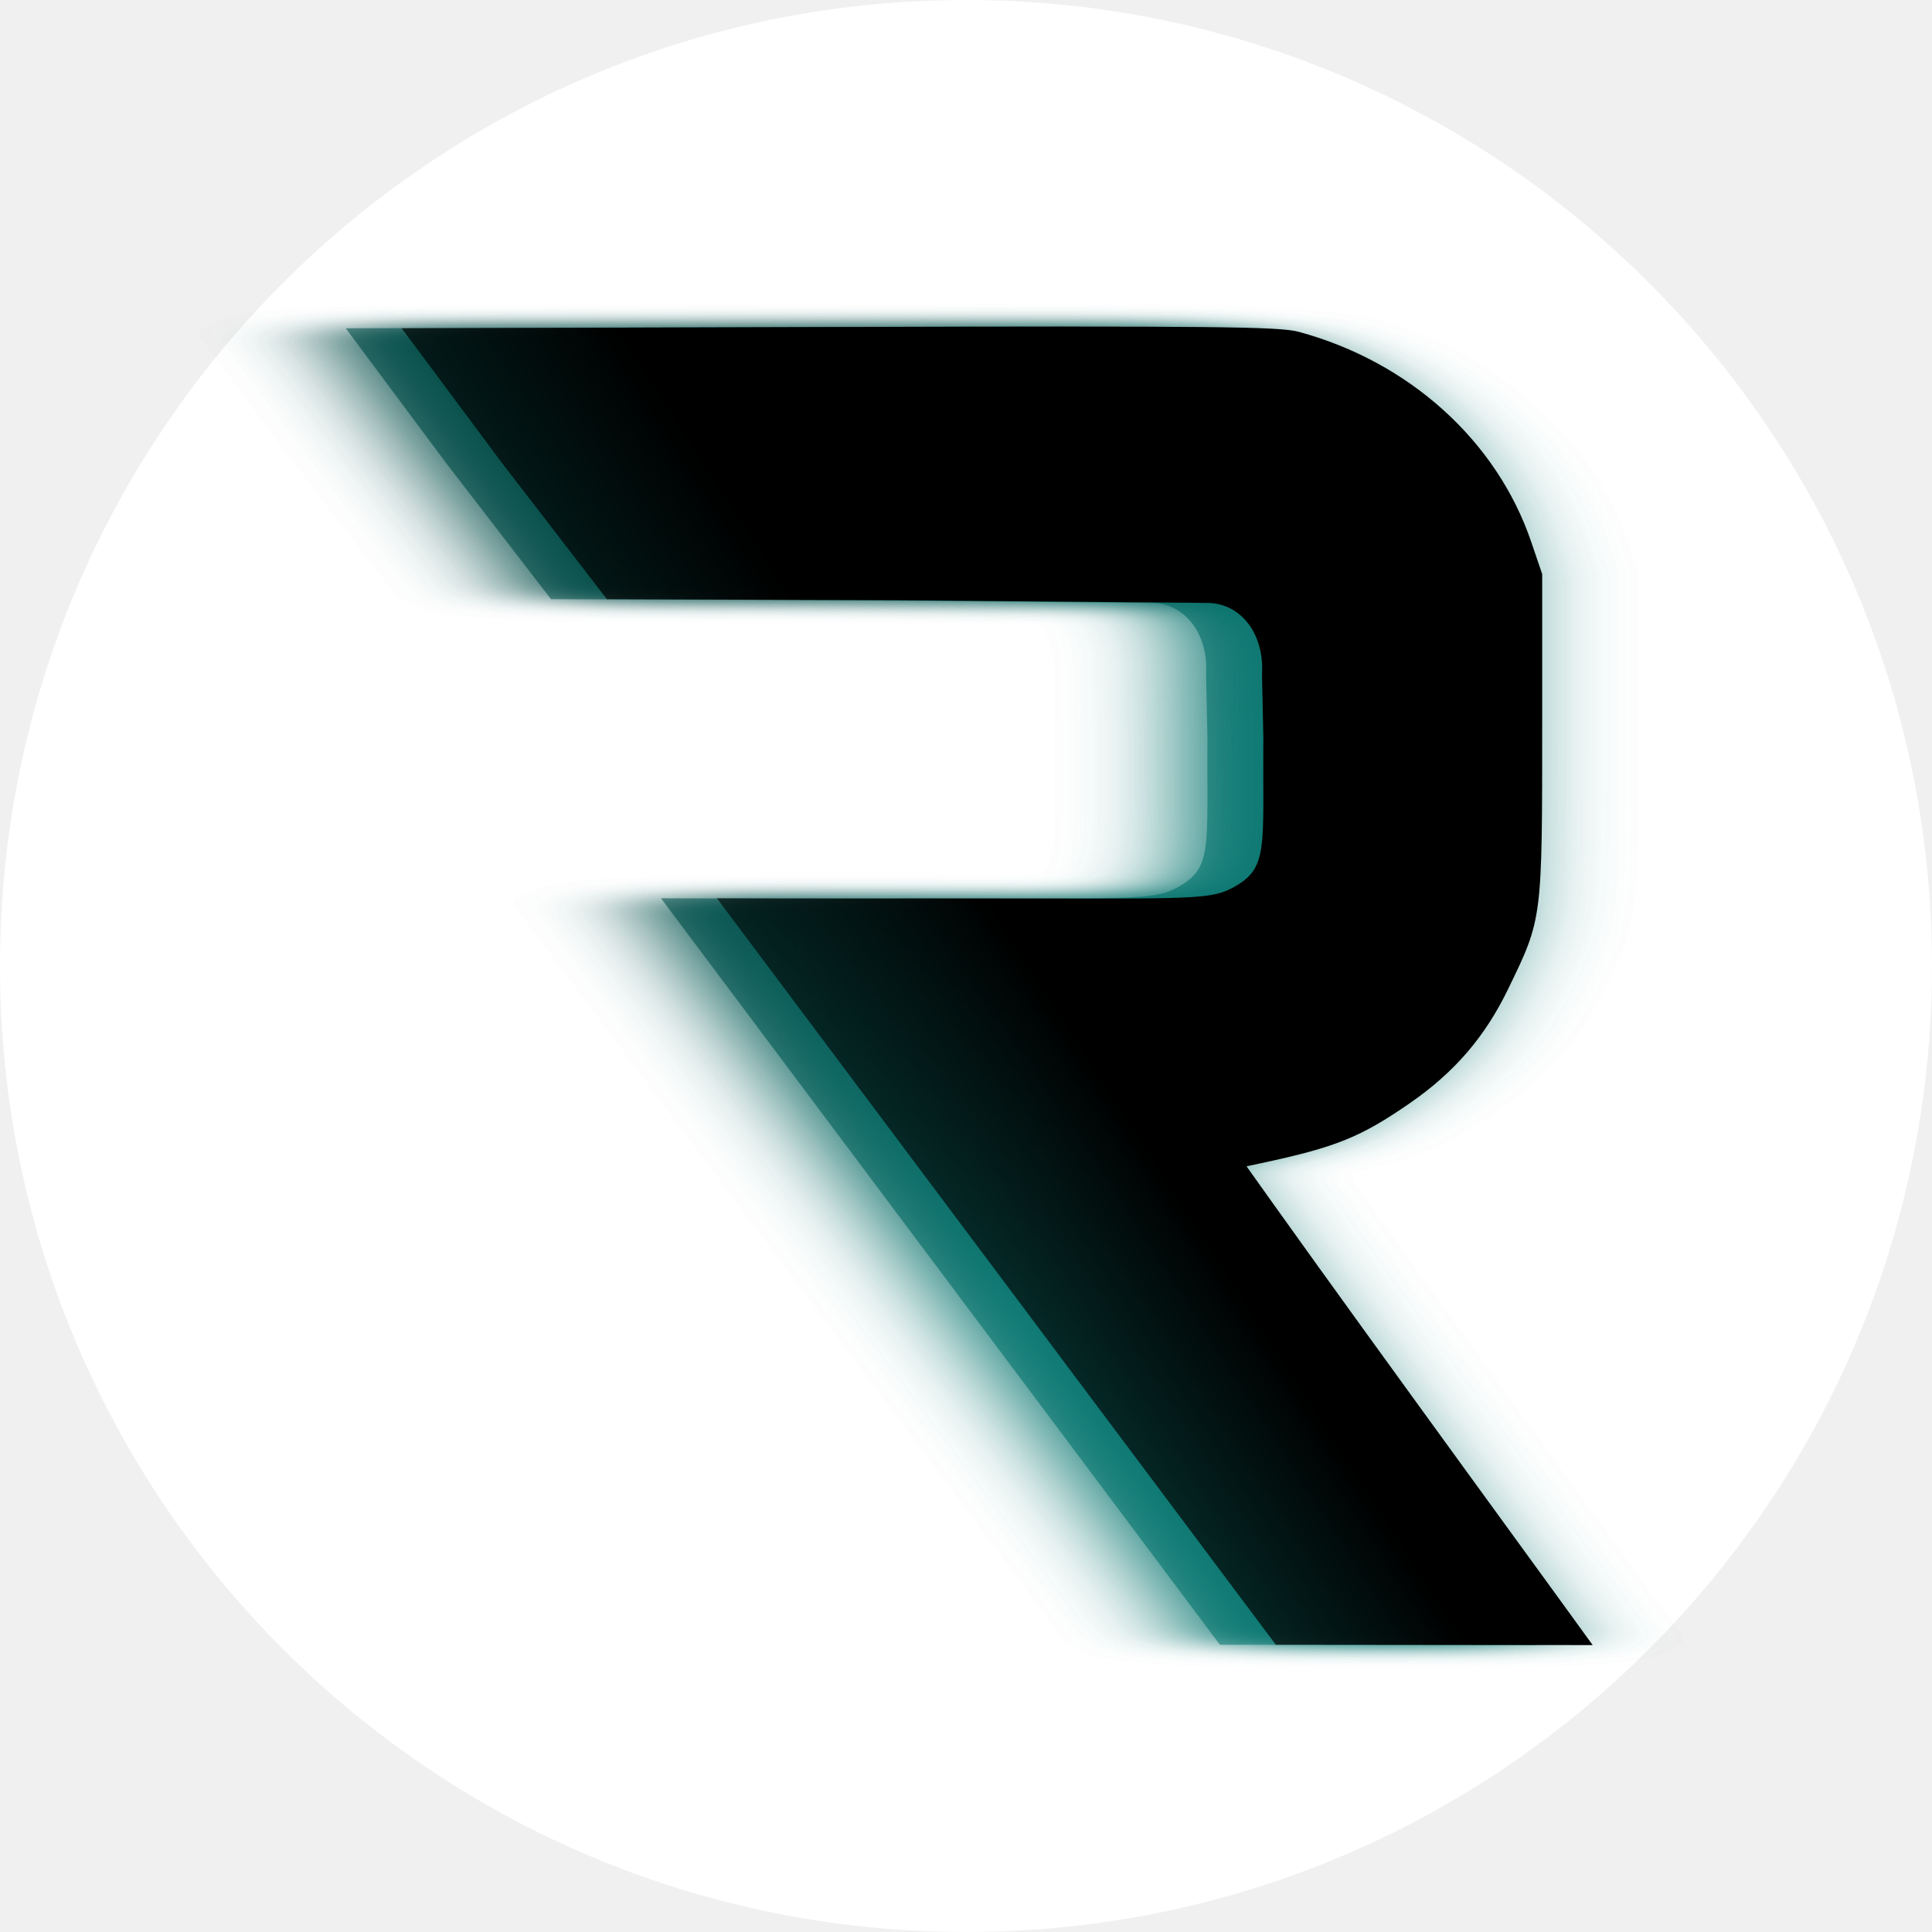
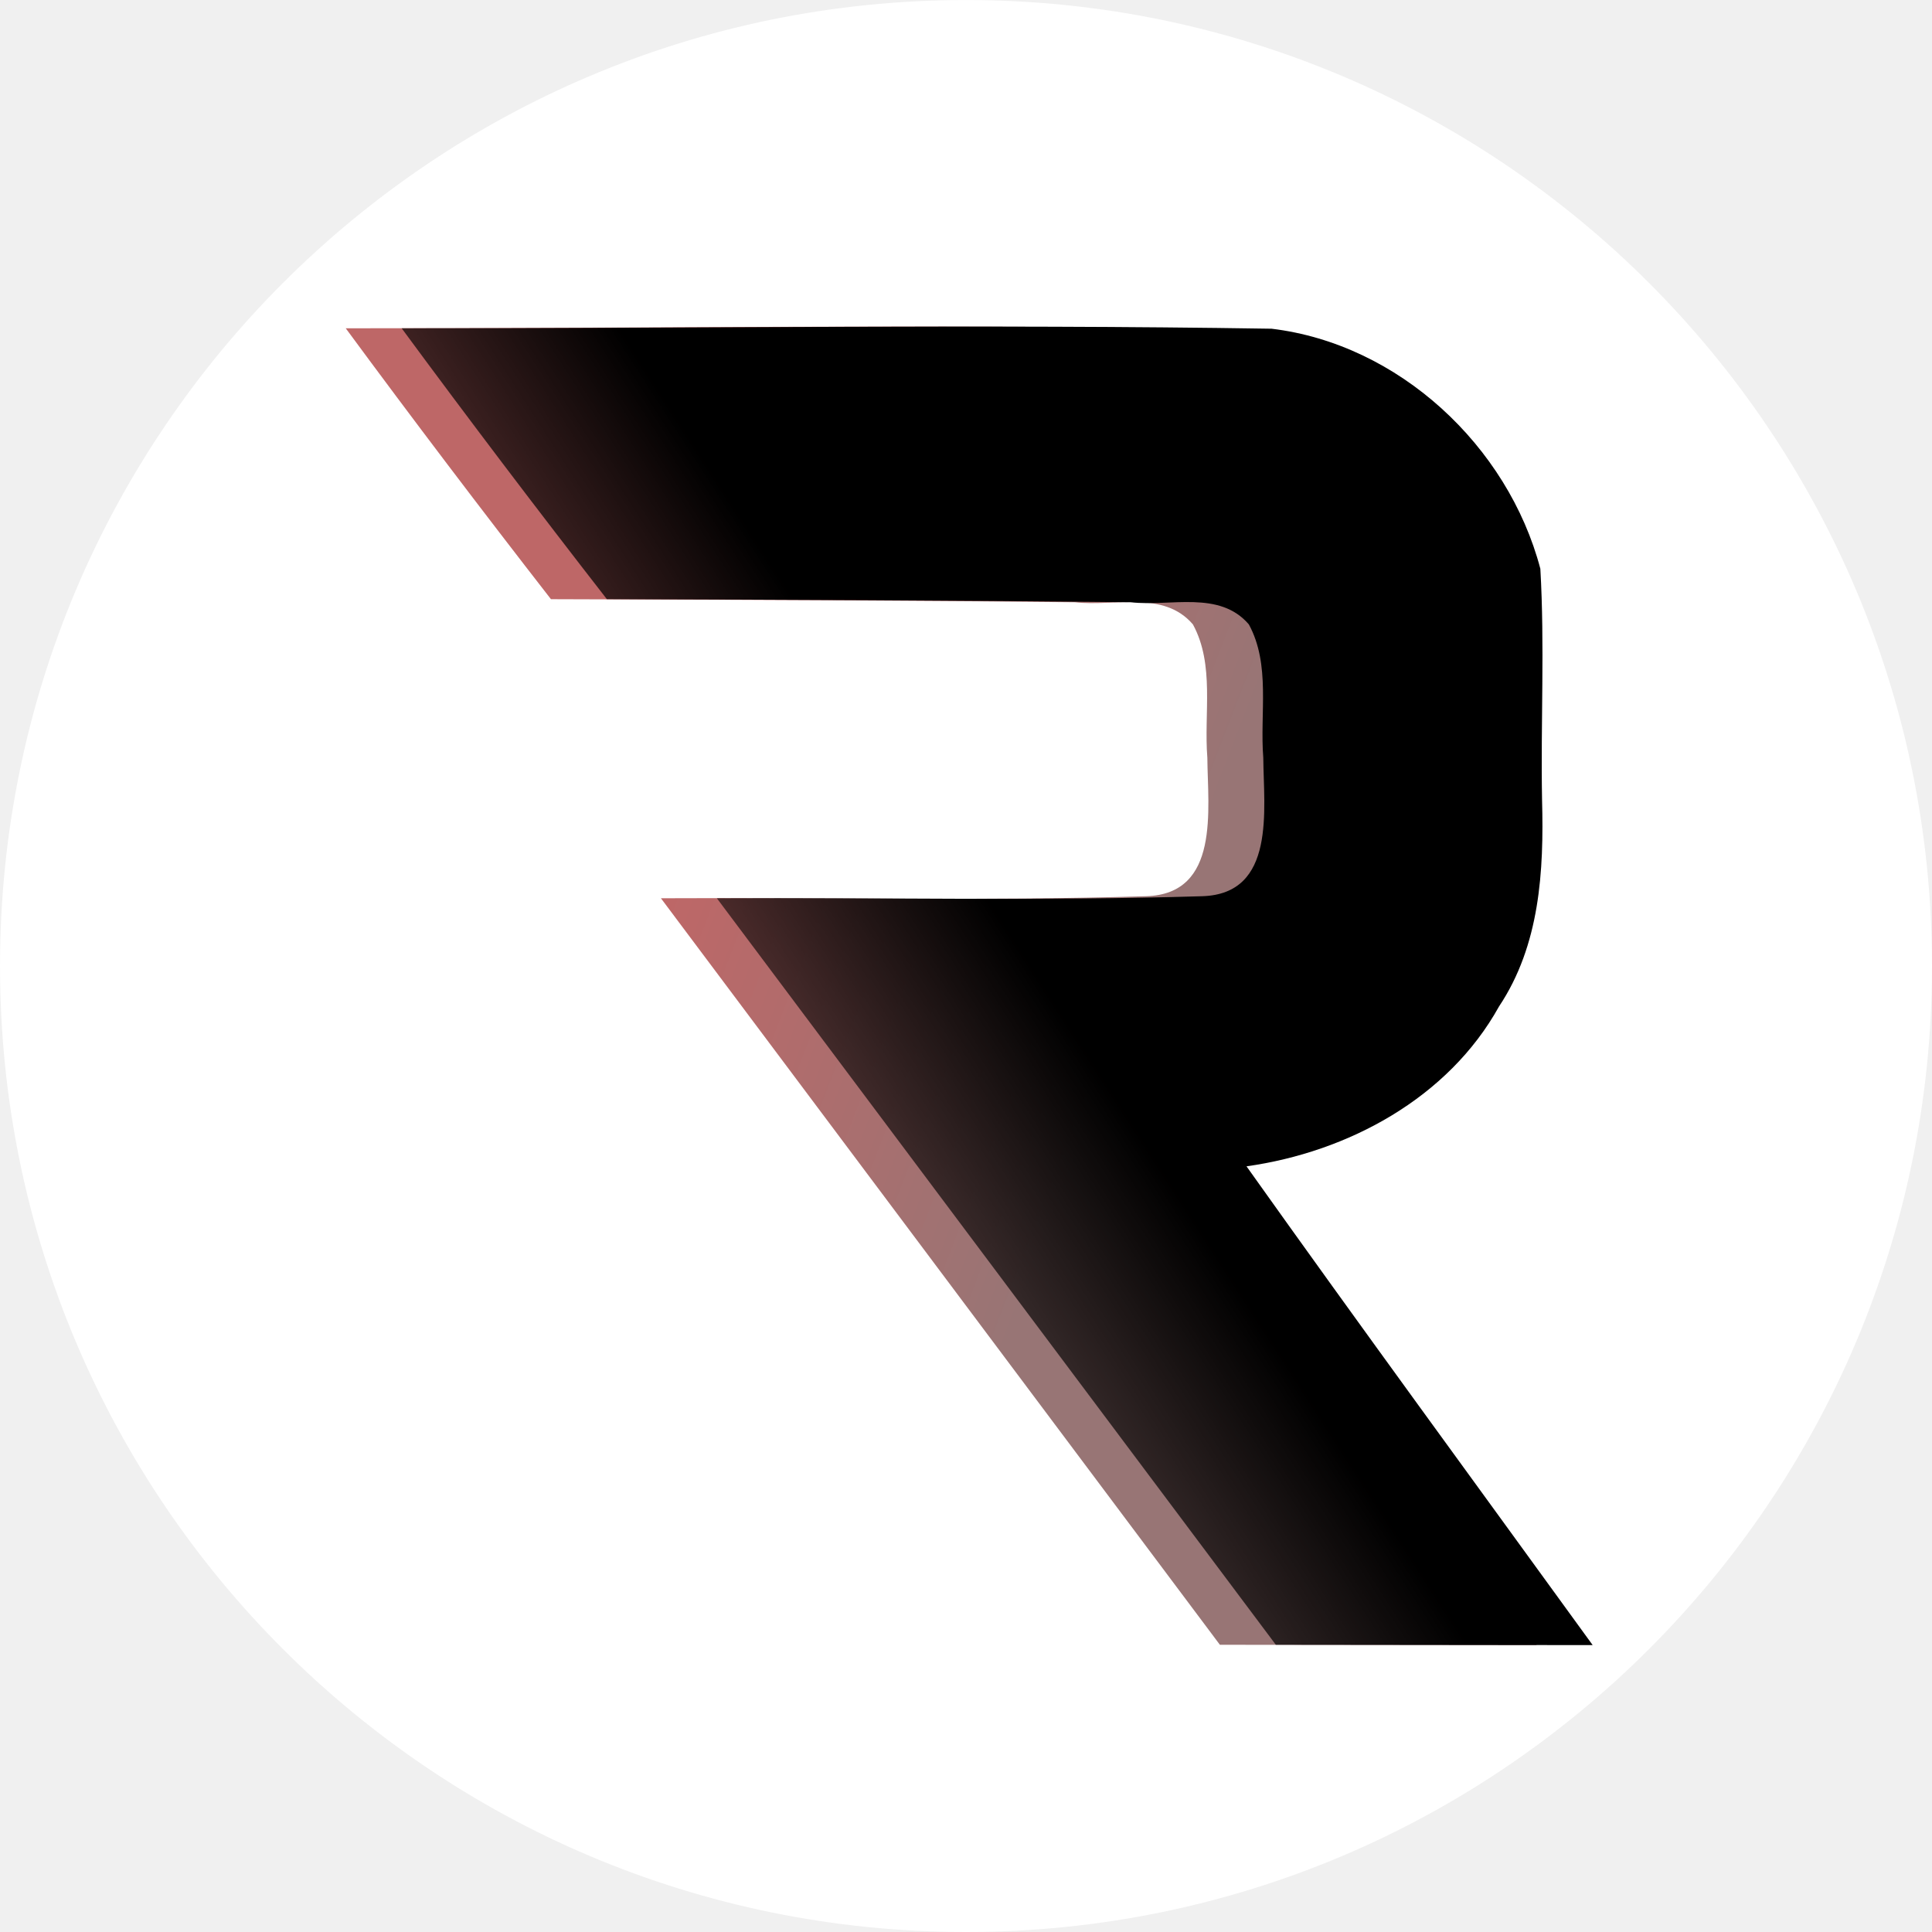
- <svg xmlns="http://www.w3.org/2000/svg" xmlns:xlink="http://www.w3.org/1999/xlink" width="127.969mm" height="127.969mm" viewBox="0 0 127.969 127.969" version="1.1" id="svg1">
-   <defs id="defs1">
-     <linearGradient id="linearGradient65">
-       <stop style="stop-color:#000000;stop-opacity:0;" offset="0" id="stop65" />
-       <stop style="stop-color:#000000;stop-opacity:1;" offset="0.41" id="stop66" />
+ <svg xmlns="http://www.w3.org/2000/svg" width="127.97mm" height="127.97mm" version="1.1" viewBox="0 0 127.97 127.97">
+   <defs>
+     <linearGradient id="b" x1="141.38" x2="111.38" y1="125.36" y2="113.76" gradientTransform="translate(-65.534 -59.869)" gradientUnits="userSpaceOnUse">
+       <stop stop-color="#987575" offset="0" />
+       <stop stop-color="#be6767" offset="1" />
    </linearGradient>
-     <linearGradient id="linearGradient2">
-       <stop style="stop-color:#0b7771;stop-opacity:1;" offset="0" id="stop34" />
-       <stop style="stop-color:#064f4b;stop-opacity:1;" offset="1" id="stop35" />
+     <linearGradient id="a" x1="90.553" x2="167.85" y1="130.73" y2="80.851" gradientTransform="translate(-62.359 -59.339)" gradientUnits="userSpaceOnUse">
+       <stop stop-opacity="0" offset="0" />
+       <stop offset=".41" />
    </linearGradient>
-     <linearGradient id="linearGradient2-1">
-       <stop style="stop-color:#c039ee;stop-opacity:1;" offset="0" id="stop2" />
-       <stop style="stop-color:#7b38ee;stop-opacity:1;" offset="1" id="stop3" />
-     </linearGradient>
-     <linearGradient xlink:href="#linearGradient2" id="linearGradient40" x1="141.382" y1="125.356" x2="111.385" y2="113.757" gradientUnits="userSpaceOnUse" gradientTransform="translate(-3.175,-0.5291667)" />
-     <filter style="color-interpolation-filters:sRGB" id="filter65" x="-0.128" y="-0.018" width="1.257" height="1.035">
-       <feGaussianBlur stdDeviation="4.211 0.635" result="fbSourceGraphic" id="feGaussianBlur64" />
-       <feGaussianBlur stdDeviation="0.01" in="SourceGraphic" result="result1" id="feGaussianBlur65" />
-       <feComposite in2="result1" operator="arithmetic" in="fbSourceGraphic" k2="0.5" k3="0.5" result="result2" id="feComposite65" k1="0" k4="0" />
-       <feBlend in2="fbSourceGraphic" mode="normal" result="result3" id="feBlend65" />
-     </filter>
-     <linearGradient xlink:href="#linearGradient65" id="linearGradient66" x1="90.553" y1="130.725" x2="167.853" y2="80.851" gradientUnits="userSpaceOnUse" spreadMethod="pad" />
  </defs>
-   <g id="layer1" transform="translate(-61.445,-63.43433)">
-     <circle style="fill:#ffffff;fill-opacity:1;stroke-width:6.306;stroke-linecap:round;stroke-linejoin:round;paint-order:stroke fill markers" id="path20" cx="125.429" cy="127.419" r="63.984" />
-     <g id="g66" transform="translate(-0.9143584,4.094866)">
-       <path style="display:inline;fill:url(#linearGradient40);stroke-width:1.009;filter:url(#filter65)" d="m 106.138,118.837 c 0,0 2.923,0.024 15.76,0.014 14.946,-0.012 16.743,0.154 18.309,-0.66 2.516,-1.309 2.079,-2.552 2.129,-9.985 l -0.091,-4.19 c 0.17,-2.613 -1.319,-4.657 -3.506,-4.74 l -20.137,-0.178 -19.748,-0.071 -6.984,-9.066 -6.608,-8.877 28.964,-0.083 c 24.964,-0.071 29.167,-0.028 30.436,0.314 7.323,1.973 13.135,7.218 15.415,13.913 l 0.727,2.135 v 9.607 c 0,13.372 0.025,13.17 -2.256,17.88 -1.54,3.179 -3.556,5.518 -6.523,7.569 -3.251,2.247 -4.891,2.909 -9.819,3.962 l -0.985,0.21 1.806,2.535 c 6.385,8.962 20.804,28.71 21.122,29.178 0,0 -20.664,-0.019 -20.987,-0.022 -0.076,-0.105 -37.024,-49.447 -37.024,-49.447 z" id="path38" />
-       <path style="display:inline;fill:url(#linearGradient66);stroke-width:1.009" d="m 109.842,118.837 c 0,0 2.923,0.024 15.76,0.014 14.946,-0.012 16.743,0.154 18.309,-0.66 2.516,-1.309 2.079,-2.552 2.129,-9.985 l -0.091,-4.19 c 0.17,-2.613 -1.319,-4.657 -3.506,-4.74 l -20.137,-0.178 -19.748,-0.071 -6.984,-9.066 -6.608,-8.877 28.964,-0.083 c 24.964,-0.071 29.167,-0.028 30.436,0.314 7.323,1.973 13.135,7.218 15.415,13.913 l 0.727,2.135 v 9.607 c 0,13.372 0.025,13.17 -2.256,17.88 -1.54,3.179 -3.556,5.518 -6.523,7.569 -3.251,2.247 -4.891,2.909 -9.819,3.962 l -0.985,0.21 1.806,2.535 c 6.385,8.962 20.804,28.71 21.122,29.178 0,0 -20.664,-0.019 -20.987,-0.022 -0.076,-0.105 -37.024,-49.447 -37.024,-49.447 z" id="path39" />
-     </g>
-   </g>
+   <circle transform="translate(-61.445 -63.434)" cx="125.43" cy="127.42" r="63.984" fill="#fff" stroke-linecap="round" stroke-linejoin="round" stroke-width="6.306" style="paint-order:stroke fill markers" />
+   <path d="m43.778 59.498c10.712-0.059 21.433 0.193 32.138-0.135 4.919-0.143 4.079-5.765 4.055-9.174-0.237-2.942 0.5-6.155-0.956-8.831-1.952-2.277-5.187-1.164-7.815-1.467-11.569-0.127-23.138-0.169-34.707-0.203-4.606-5.924-9.141-11.901-13.592-17.943 19.206 0.01 38.416-0.276 57.62 0.028 8.415 1.011 15.655 7.757 17.802 15.899 0.293 5.059 0.02 10.214 0.113 15.304 0.129 4.717-0.143 9.631-2.85 13.689-3.365 6.07-10.004 9.645-16.726 10.589 7.56 10.631 15.272 21.152 22.929 31.713-6.996-7e-3 -13.991-0.012-20.987-0.022-12.34-16.484-24.683-32.965-37.024-49.447z" fill="url(#b)" stroke-width="1.009" />
+   <path d="m47.483 59.498c10.712-0.059 21.433 0.193 32.138-0.135 4.919-0.143 4.079-5.765 4.055-9.174-0.237-2.942 0.5-6.155-0.956-8.831-1.952-2.277-5.187-1.164-7.815-1.467-11.569-0.127-23.138-0.169-34.707-0.203-4.606-5.924-9.141-11.901-13.592-17.943 19.206 0.01 38.416-0.276 57.62 0.028 8.415 1.011 15.655 7.757 17.802 15.899 0.293 5.059 0.02 10.214 0.113 15.304 0.129 4.717-0.143 9.631-2.85 13.689-3.365 6.07-10.004 9.645-16.726 10.589 7.56 10.631 15.272 21.152 22.929 31.713-6.996-7e-3 -13.991-0.012-20.987-0.022-12.34-16.484-24.683-32.965-37.024-49.447z" fill="url(#a)" stroke-width="1.009" />
</svg>
